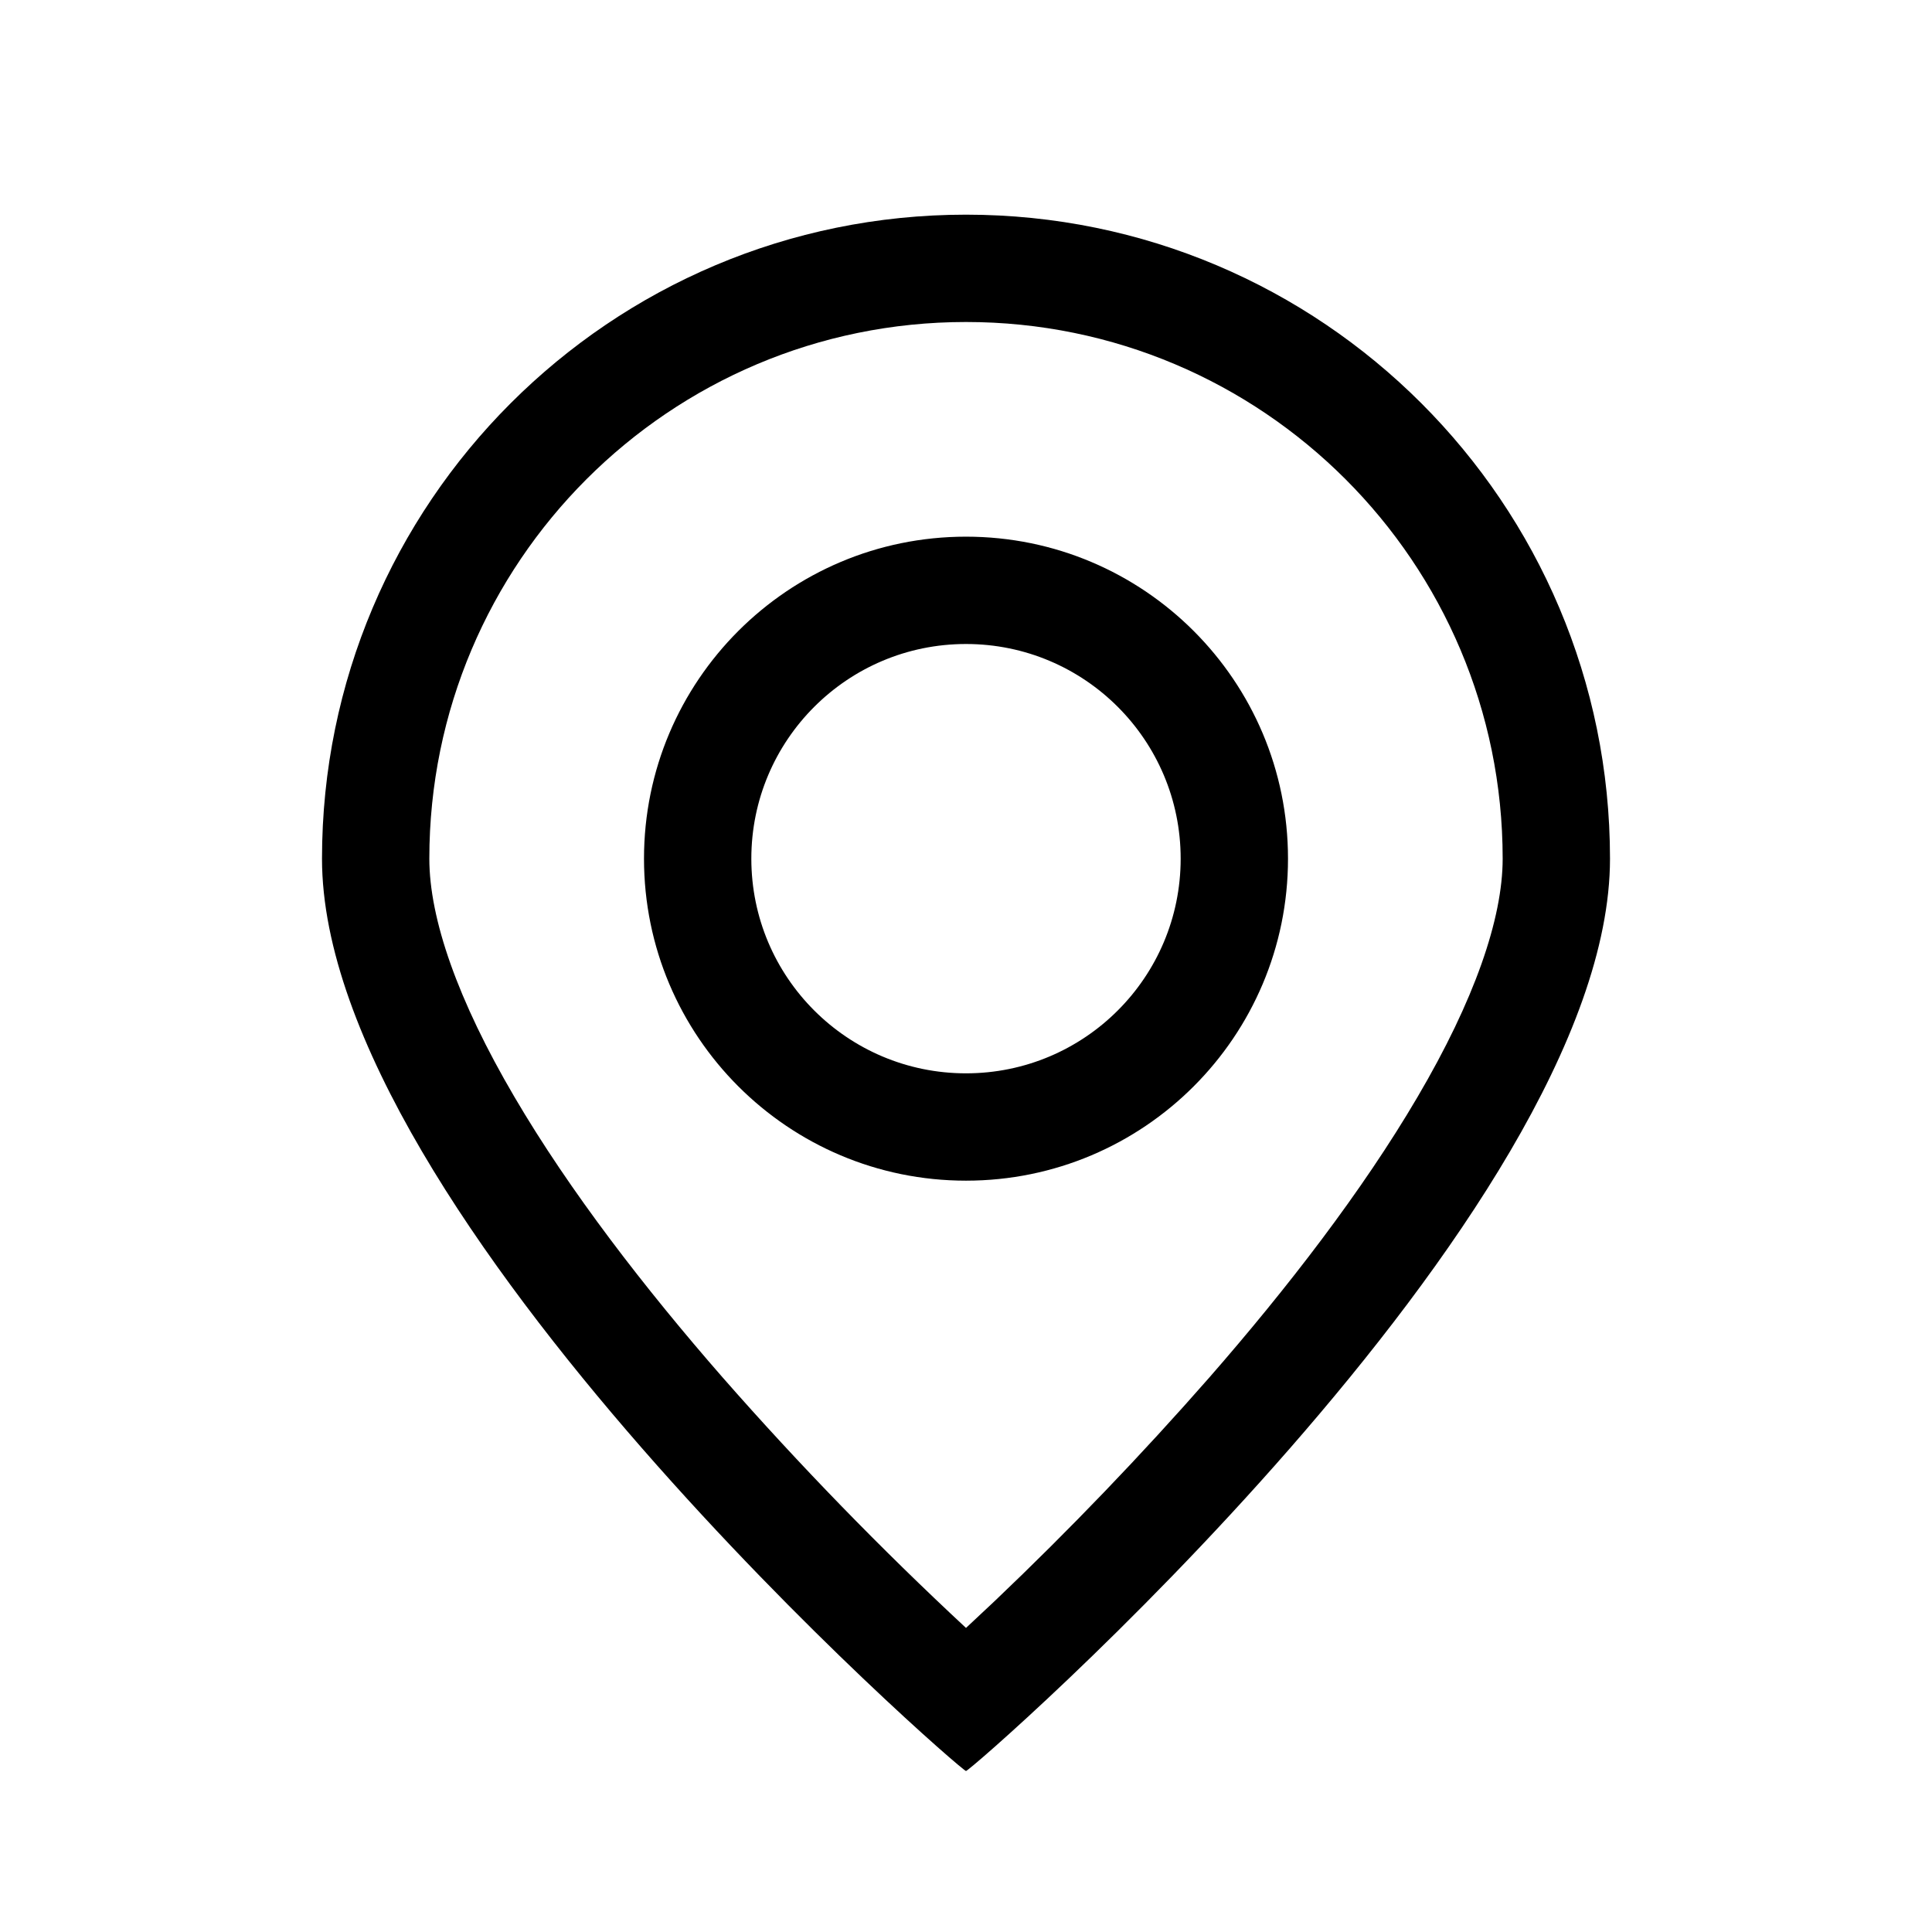
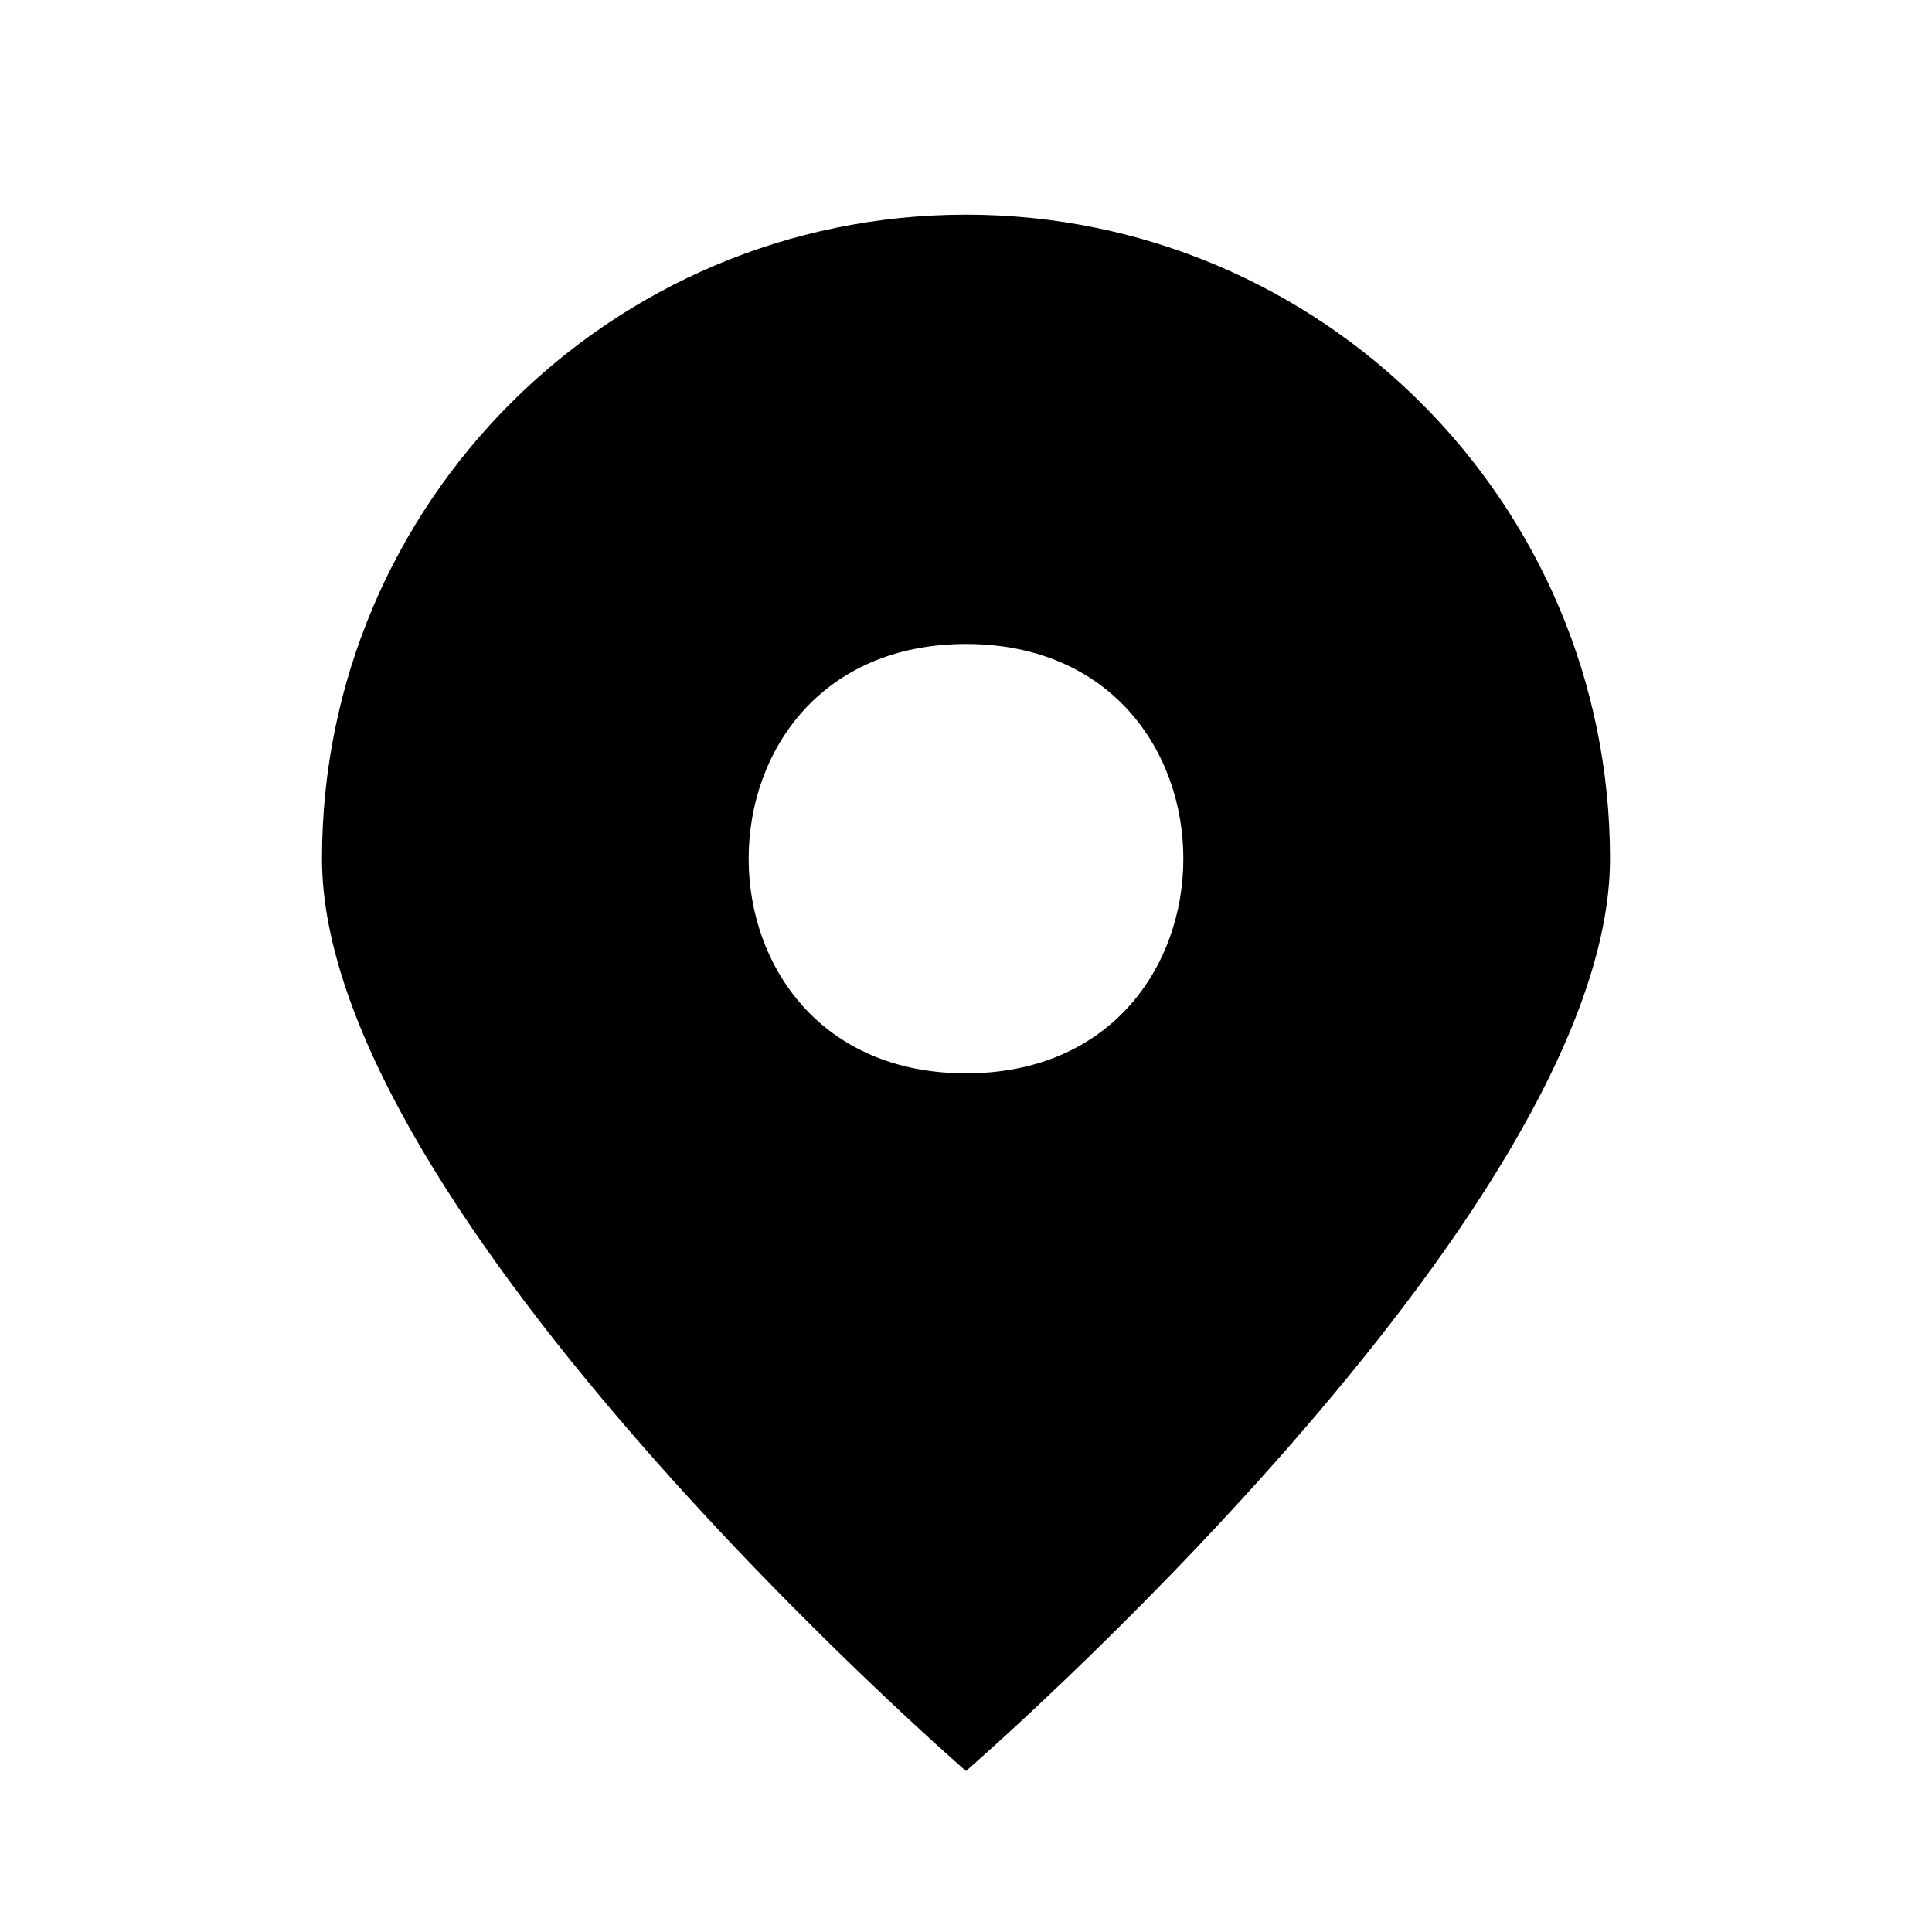
<svg xmlns="http://www.w3.org/2000/svg" fill="none" viewBox="0 0 18 18">
-   <path fill="currentColor" fill-rule="evenodd" d="M9 10a2 2 0 1 0 0-4 2 2 0 0 0 0 4zm0 1a3 3 0 1 0 0-6 3 3 0 0 0 0 6zm4.207-.78C13.736 9.32 14 8.56 14 8A5 5 0 0 0 4 8c0 .56.264 1.319.793 2.22.515.878 1.216 1.785 1.941 2.615A32.018 32.018 0 0 0 9 15.167l.27-.253a32.011 32.011 0 0 0 1.996-2.079c.725-.83 1.426-1.737 1.941-2.615zM9 16.5c.05 0 6-5.186 6-8.5A6 6 0 0 0 3 8c0 3.314 5.95 8.5 6 8.5z" clip-rule="evenodd" />
+   <path fill="currentColor" d="M9 6c2.7 0 2.7 4 0 4S6.3 6 9 6Zm0-1c4 0 4 6 0 6S5 5 9 5Zm4.2 5.2A5 5 0 0 0 14 8C14 1.3 4 1.3 4 8c0 .6.3 1.3.8 2.2a32 32 0 0 0 4.2 5l.3-.3a32 32 0 0 0 4-4.7zM9 16.5s6-5.2 6-8.5A6 6 0 1 0 3 8c0 3.3 6 8.5 6 8.5z" clip-rule="evenodd" />
</svg>
